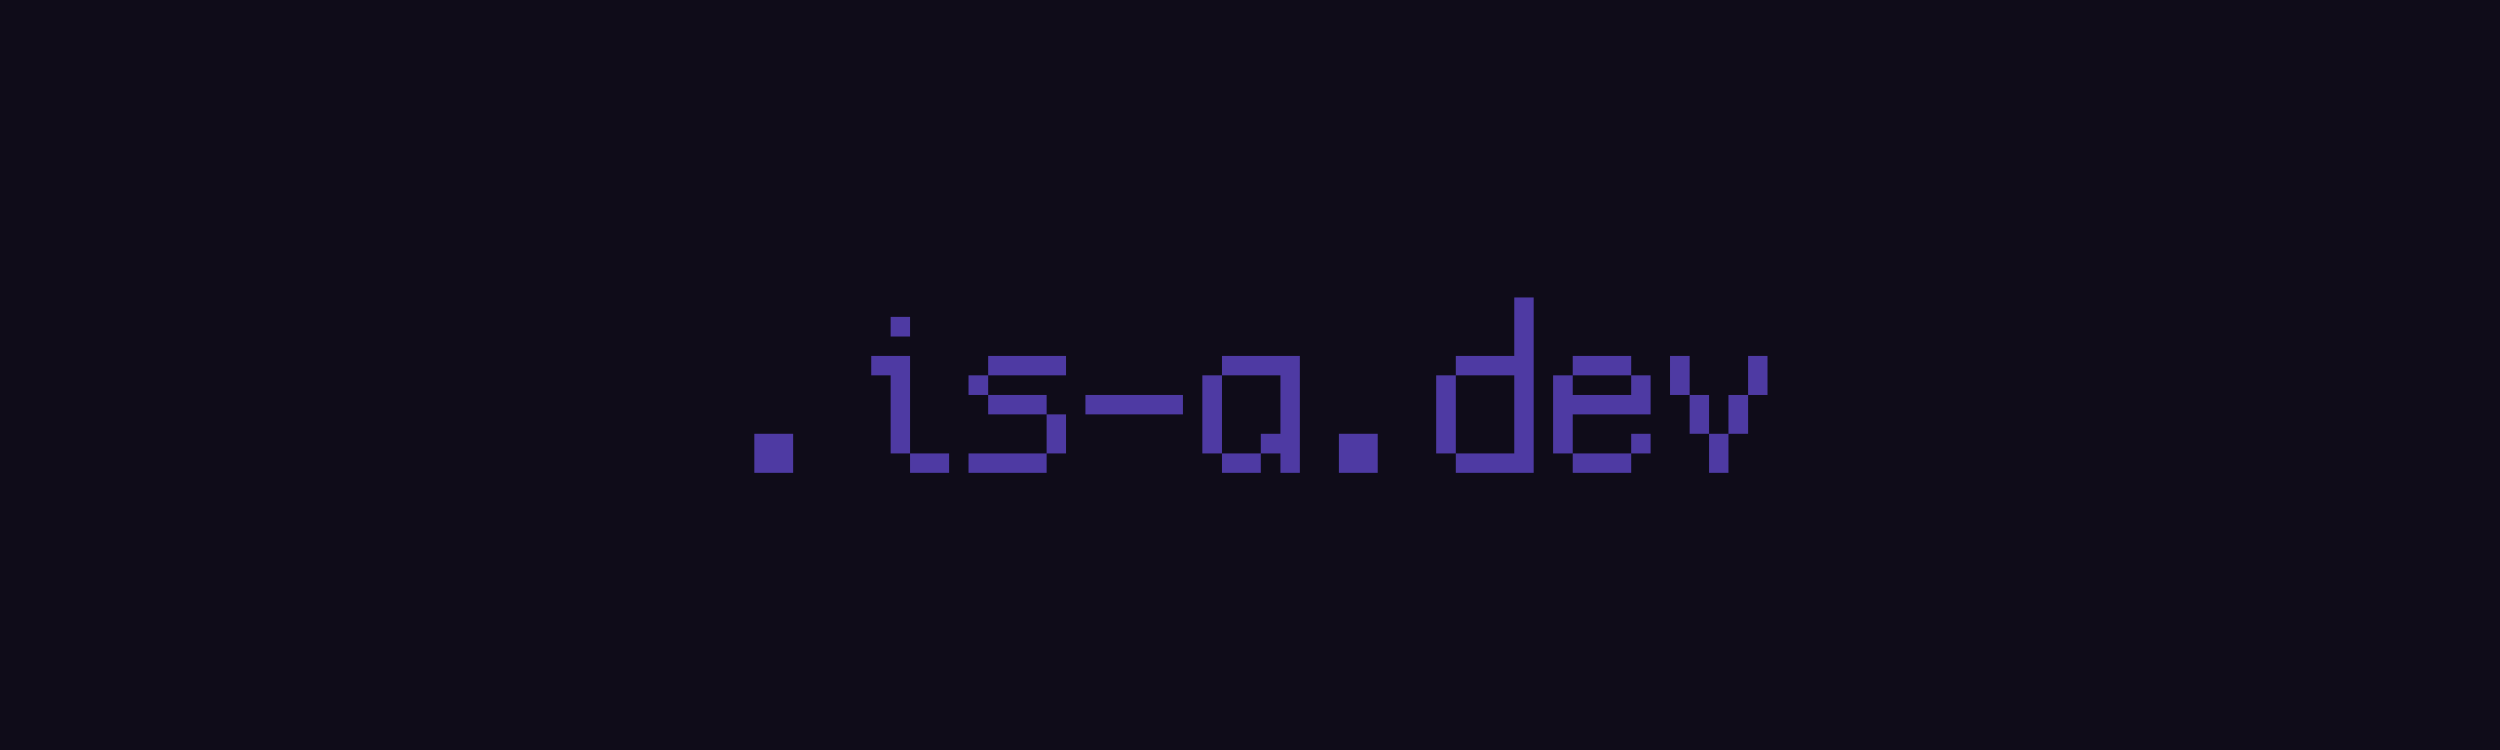
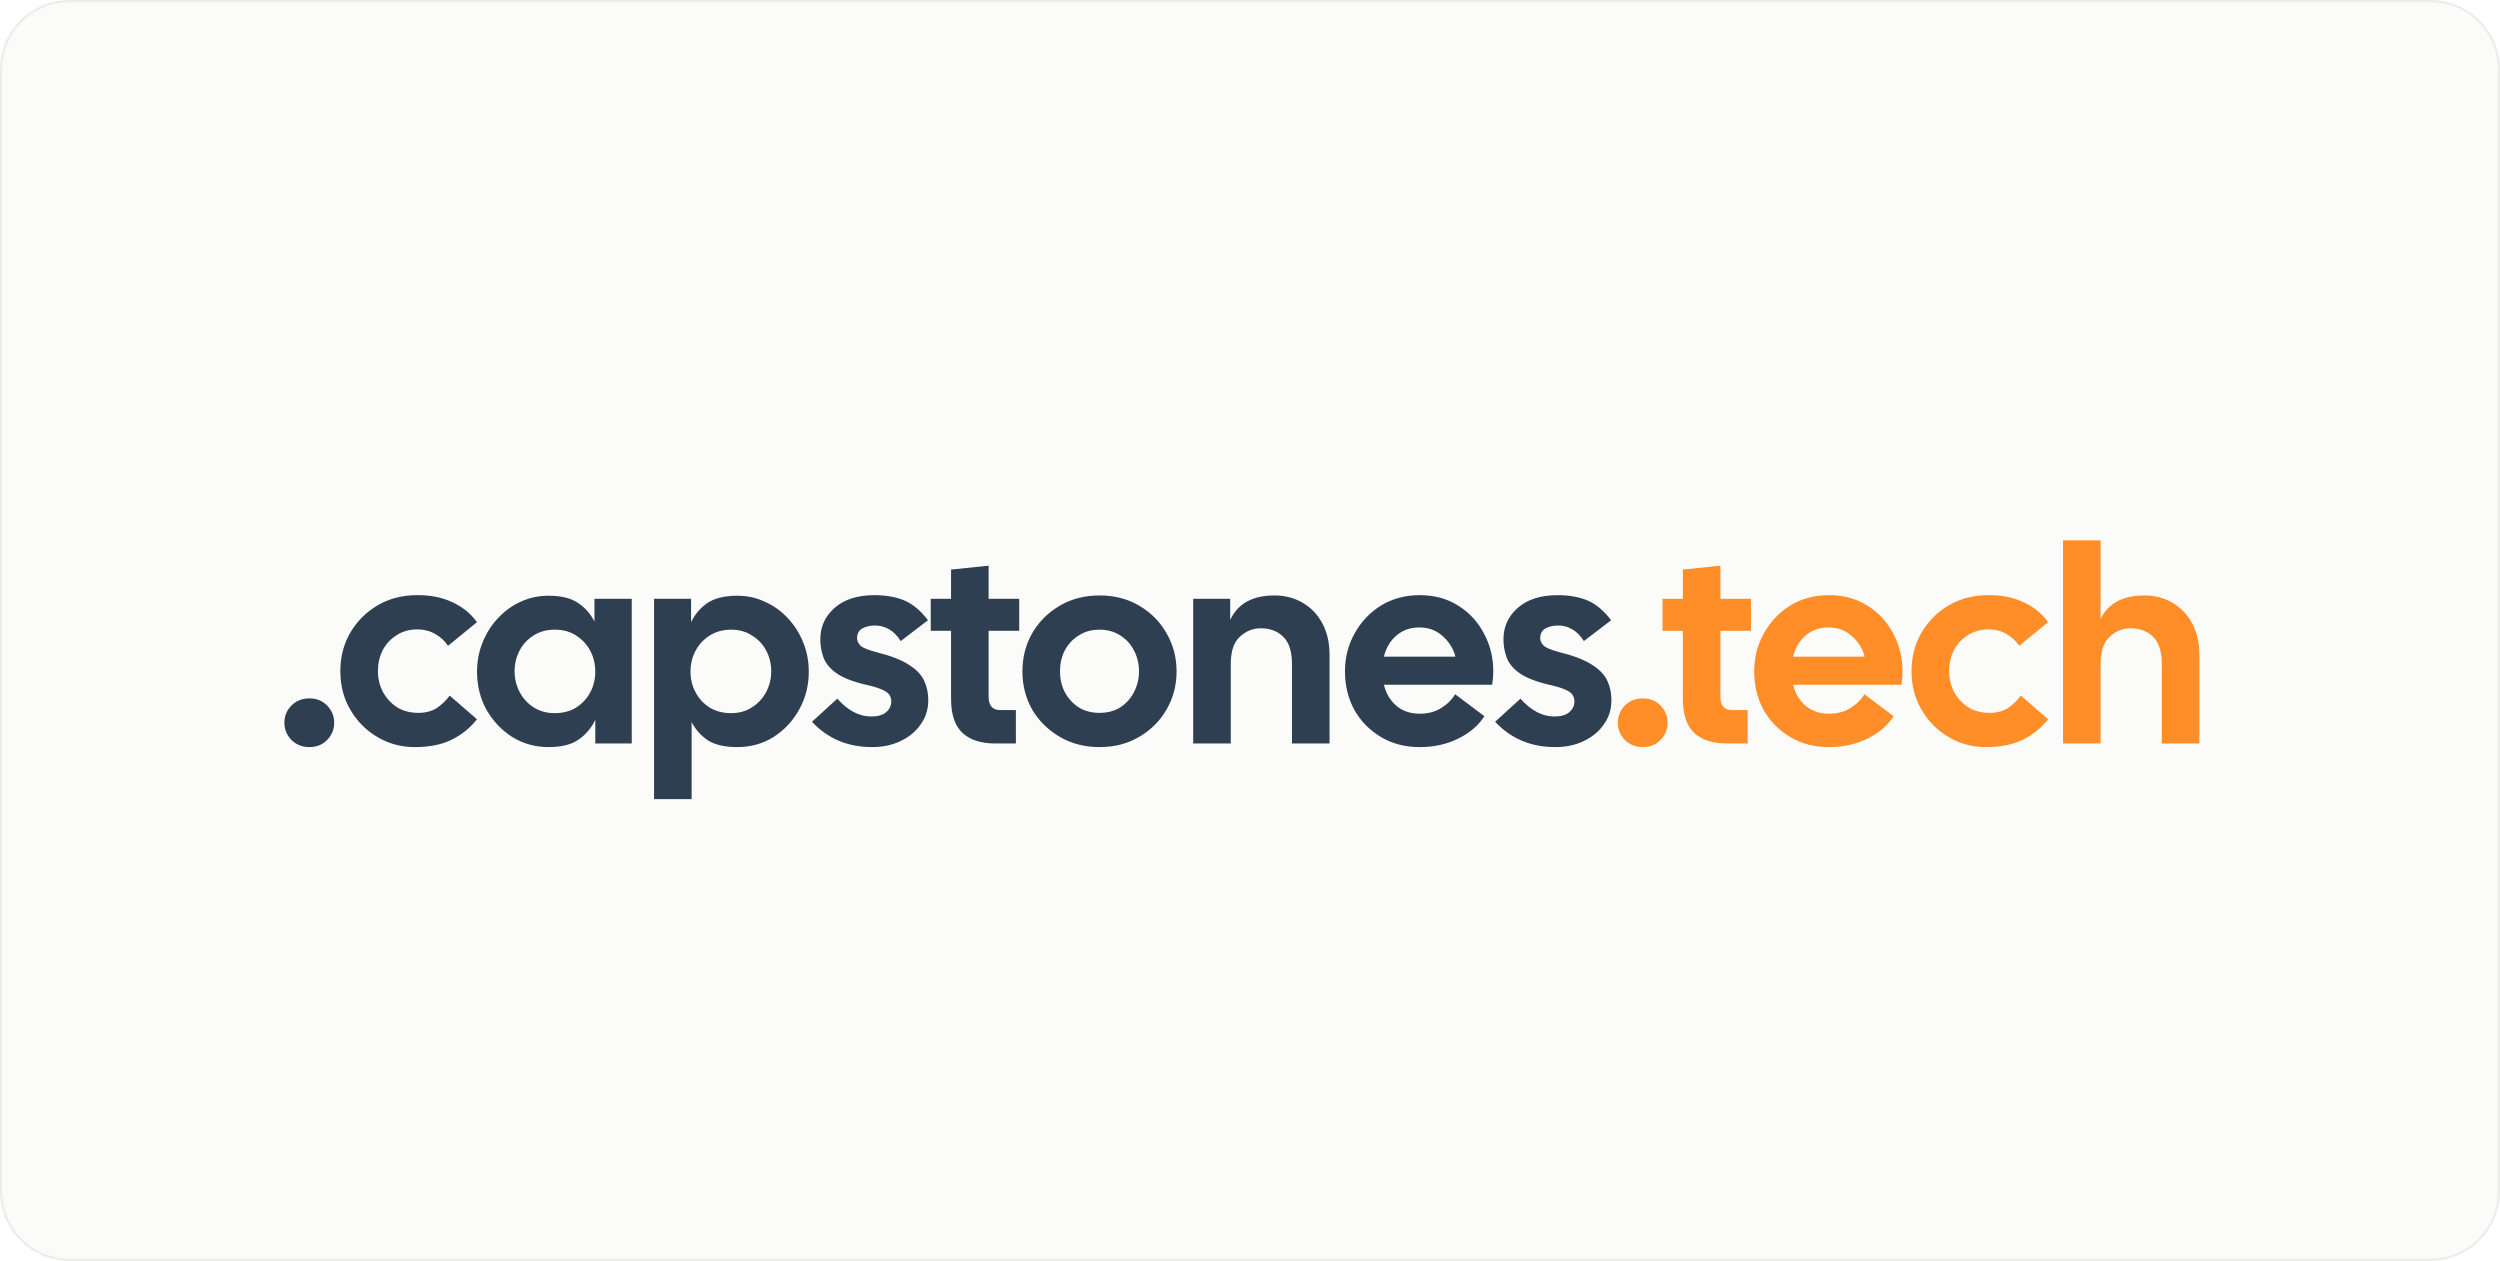
- <svg xmlns="http://www.w3.org/2000/svg" width="1000" height="300" viewBox="0 0 264.583 79.375" version="1.1" id="svg8">
-   <defs id="defs12" />
-   <path fill="#0f0c19" d="M-.025 81.657H266.92V-.133H-.025z" id="path2" />
-   <g aria-label=".capstones.tech" id="text6" style="font-size:24.747px;line-height:1.25;font-family:CozetteVector;-inkscape-font-specification:CozetteVector;stroke-width:0.619">
-     <path d="m 79.833,45.909 h 4.108 V 50.042 h -4.108 z" style="fill:#4e3aa3" id="path839" />
-     <path d="m 94.26,35.614 v -2.078 h 2.054 v 2.078 z M 92.206,37.669 h 4.108 v 10.319 h -2.054 v -8.265 h -2.054 z m 4.108,10.319 H 100.447 V 50.042 h -4.133 z" style="fill:#4e3aa3" id="path841" />
-     <path d="m 104.58,37.669 h 8.241 v 2.054 h -8.241 z m 0,2.054 v 2.078 h -2.078 v -2.078 z m 0,2.078 h 6.187 v 2.054 h -6.187 z m 6.187,2.054 h 2.054 v 4.133 h -2.054 z m 0,4.133 V 50.042 h -8.265 v -2.054 z" style="fill:#4e3aa3" id="path843" />
-     <path d="M 114.875,41.801 H 125.194 v 2.054 h -10.319 z" style="fill:#4e3aa3" id="path845" />
-     <path d="m 135.513,50.042 v -2.054 h -2.078 v -2.078 h 2.078 v -6.187 h -6.187 V 37.669 h 8.241 V 50.042 Z m -6.187,-10.319 v 8.265 h -2.078 v -8.265 z m 4.108,8.265 V 50.042 h -4.108 v -2.054 z" style="fill:#4e3aa3" id="path847" />
-     <path d="m 141.7,45.909 h 4.108 V 50.042 h -4.108 z" style="fill:#4e3aa3" id="path849" />
-     <path d="m 160.26,37.669 v -6.187 h 2.054 V 50.042 h -8.241 v -2.054 h -2.078 v -8.265 h 2.078 v 8.265 h 6.187 v -8.265 h -6.187 V 37.669 Z" style="fill:#4e3aa3" id="path851" />
-     <path d="m 166.447,37.669 h 6.187 v 2.054 h -6.187 z m 6.187,2.054 h 2.054 v 4.133 h -8.241 v 4.133 h -2.078 v -8.265 h 2.078 v 2.078 h 6.187 z m 0,8.265 v -2.078 h 2.054 v 2.078 z m 0,0 V 50.042 h -6.187 v -2.054 z" style="fill:#4e3aa3" id="path853" />
-     <path d="m 180.875,50.042 v -4.133 h -2.054 v -4.108 h -2.078 V 37.669 h 2.078 v 4.133 h 2.054 v 4.108 h 2.054 v -4.108 h 2.078 V 37.669 h 2.054 v 4.133 h -2.054 v 4.108 h -2.078 V 50.042 Z" style="fill:#4e3aa3" id="path855" />
-   </g>
+ <svg xmlns="http://www.w3.org/2000/svg" width="1150" height="580" viewBox="0 0 1150 580" fill="none">
+   <rect width="1150" height="580" rx="32" fill="#EDF1EA" fill-opacity="0.2" />
+   <rect x="0.5" y="0.5" width="1149" height="579" rx="31.5" stroke="black" stroke-opacity="0.06" />
+   <path d="M142.336 343.664C139.008 343.664 136.235 342.555 134.016 340.336C131.883 338.117 130.816 335.472 130.816 332.4C130.816 329.413 131.883 326.811 134.016 324.592C136.235 322.373 139.008 321.264 142.336 321.264C145.664 321.264 148.395 322.373 150.528 324.592C152.661 326.811 153.728 329.413 153.728 332.4C153.728 335.472 152.661 338.117 150.528 340.336C148.395 342.555 145.664 343.664 142.336 343.664ZM190.864 343.664C186.085 343.664 181.605 342.768 177.424 340.976C173.328 339.184 169.701 336.709 166.544 333.552C163.387 330.309 160.912 326.597 159.12 322.416C157.413 318.149 156.56 313.584 156.56 308.72C156.56 302.235 158.053 296.389 161.04 291.184C164.112 285.893 168.293 281.669 173.584 278.512C178.96 275.355 185.019 273.776 191.76 273.776C197.819 273.691 203.237 274.757 208.016 276.976C212.795 279.195 216.592 282.267 219.408 286.192L206.096 297.072C204.56 294.768 202.555 292.933 200.08 291.568C197.691 290.203 195.003 289.52 192.016 289.52C188.347 289.52 185.147 290.416 182.416 292.208C179.685 293.915 177.552 296.219 176.016 299.12C174.565 302.021 173.84 305.221 173.84 308.72C173.84 312.133 174.608 315.333 176.144 318.32C177.765 321.221 179.941 323.568 182.672 325.36C185.488 327.067 188.731 327.92 192.4 327.92C195.728 327.92 198.544 327.195 200.848 325.744C203.152 324.208 205.157 322.288 206.864 319.984L219.408 330.864C216.251 334.875 212.325 338.032 207.632 340.336C203.024 342.555 197.435 343.664 190.864 343.664ZM252.331 343.664C246.272 343.664 240.726 342.128 235.691 339.056C230.742 335.899 226.774 331.717 223.787 326.512C220.886 321.221 219.435 315.376 219.435 308.976C219.435 304.197 220.288 299.717 221.995 295.536C223.702 291.269 226.048 287.557 229.035 284.4C232.022 281.157 235.478 278.64 239.403 276.848C243.414 274.971 247.723 274.032 252.331 274.032C258.134 274.032 262.656 275.141 265.899 277.36C269.142 279.493 271.659 282.352 273.451 285.936V275.44H290.603V342H273.835V331.12C272.043 334.875 269.483 337.904 266.155 340.208C262.912 342.512 258.304 343.664 252.331 343.664ZM255.147 328.048C258.987 328.048 262.272 327.195 265.003 325.488C267.819 323.696 269.995 321.349 271.531 318.448C273.067 315.547 273.835 312.389 273.835 308.976C273.835 305.477 273.067 302.277 271.531 299.376C269.995 296.475 267.819 294.128 265.003 292.336C262.272 290.544 258.987 289.648 255.147 289.648C251.478 289.648 248.235 290.544 245.419 292.336C242.688 294.043 240.555 296.347 239.019 299.248C237.483 302.149 236.715 305.349 236.715 308.848C236.715 312.176 237.483 315.333 239.019 318.32C240.555 321.221 242.688 323.568 245.419 325.36C248.235 327.152 251.478 328.048 255.147 328.048ZM300.87 367.6V275.44H317.894V286.192C319.686 282.523 322.203 279.579 325.446 277.36C328.774 275.141 333.339 274.032 339.142 274.032C343.75 274.032 348.017 274.971 351.942 276.848C355.953 278.64 359.451 281.157 362.438 284.4C365.425 287.557 367.771 291.269 369.478 295.536C371.185 299.717 372.038 304.197 372.038 308.976C372.038 315.376 370.545 321.221 367.558 326.512C364.657 331.717 360.731 335.899 355.782 339.056C350.833 342.128 345.286 343.664 339.142 343.664C333.425 343.664 328.945 342.64 325.702 340.592C322.459 338.459 319.942 335.643 318.15 332.144V367.6H300.87ZM336.326 328.048C339.995 328.048 343.195 327.152 345.926 325.36C348.742 323.568 350.918 321.221 352.454 318.32C353.99 315.333 354.758 312.176 354.758 308.848C354.758 305.349 353.99 302.149 352.454 299.248C350.918 296.347 348.742 294.043 345.926 292.336C343.195 290.544 339.995 289.648 336.326 289.648C332.571 289.648 329.286 290.544 326.47 292.336C323.654 294.128 321.478 296.475 319.942 299.376C318.406 302.277 317.638 305.477 317.638 308.976C317.638 312.389 318.406 315.547 319.942 318.448C321.478 321.349 323.654 323.696 326.47 325.488C329.286 327.195 332.571 328.048 336.326 328.048ZM401.154 343.664C389.975 343.664 380.759 339.781 373.506 332.016L385.154 321.392C390.018 326.853 395.223 329.584 400.77 329.584C403.757 329.584 406.018 328.944 407.554 327.664C409.175 326.299 409.986 324.635 409.986 322.672C409.986 321.477 409.687 320.453 409.09 319.6C408.578 318.747 407.426 317.936 405.634 317.168C403.927 316.4 401.325 315.632 397.826 314.864C391.853 313.413 387.415 311.621 384.514 309.488C381.613 307.355 379.693 304.965 378.754 302.32C377.815 299.675 377.346 296.944 377.346 294.128C377.346 288.325 379.522 283.504 383.874 279.664C388.311 275.739 394.413 273.776 402.178 273.776C407.554 273.776 412.162 274.587 416.002 276.208C419.842 277.829 423.469 280.859 426.882 285.296L414.338 294.896C412.717 292.336 410.882 290.501 408.834 289.392C406.871 288.283 404.781 287.728 402.562 287.728C400.173 287.728 398.167 288.197 396.546 289.136C395.01 290.075 394.242 291.568 394.242 293.616C394.242 294.725 394.754 295.835 395.778 296.944C396.802 297.968 399.277 298.992 403.202 300.016C409.687 301.637 414.637 303.557 418.05 305.776C421.463 307.909 423.81 310.341 425.09 313.072C426.37 315.803 427.01 318.832 427.01 322.16C427.01 326.256 425.858 329.925 423.554 333.168C421.335 336.411 418.263 338.971 414.338 340.848C410.498 342.725 406.103 343.664 401.154 343.664ZM457.836 342C451.265 342 446.231 340.379 442.732 337.136C439.233 333.893 437.484 328.645 437.484 321.392V290.16H428.14V275.44H437.484V262L454.764 260.208V275.44H468.844V290.16H454.764V320.496C454.764 324.592 456.556 326.64 460.14 326.64H467.308V342H457.836ZM505.766 343.664C498.939 343.664 492.838 342.085 487.462 338.928C482.086 335.771 477.862 331.589 474.79 326.384C471.803 321.093 470.31 315.248 470.31 308.848C470.31 302.448 471.803 296.603 474.79 291.312C477.862 286.021 482.086 281.797 487.462 278.64C492.838 275.483 498.939 273.904 505.766 273.904C512.678 273.904 518.779 275.483 524.07 278.64C529.446 281.797 533.627 286.021 536.614 291.312C539.686 296.603 541.222 302.448 541.222 308.848C541.222 315.248 539.686 321.093 536.614 326.384C533.627 331.589 529.446 335.771 524.07 338.928C518.779 342.085 512.678 343.664 505.766 343.664ZM505.766 327.92C509.435 327.92 512.635 327.067 515.366 325.36C518.097 323.568 520.187 321.221 521.638 318.32C523.174 315.419 523.942 312.261 523.942 308.848C523.942 305.349 523.174 302.149 521.638 299.248C520.187 296.347 518.097 294.043 515.366 292.336C512.635 290.544 509.435 289.648 505.766 289.648C502.097 289.648 498.897 290.544 496.166 292.336C493.435 294.043 491.302 296.347 489.766 299.248C488.315 302.149 487.59 305.349 487.59 308.848C487.59 312.261 488.315 315.419 489.766 318.32C491.302 321.221 493.435 323.568 496.166 325.36C498.897 327.067 502.097 327.92 505.766 327.92ZM548.87 342V275.44H565.894V285.168C569.393 277.659 576.177 273.904 586.246 273.904C591.025 273.904 595.334 275.013 599.174 277.232C603.014 279.451 606.043 282.608 608.262 286.704C610.481 290.8 611.59 295.664 611.59 301.296V342H594.31V305.52C594.31 299.717 592.987 295.536 590.342 292.976C587.697 290.331 584.241 289.008 579.974 289.008C576.305 289.008 573.062 290.331 570.246 292.976C567.515 295.536 566.15 299.717 566.15 305.52V342H548.87ZM653.117 343.664C646.29 343.664 640.274 342.085 635.069 338.928C629.864 335.771 625.81 331.589 622.909 326.384C620.093 321.093 618.685 315.248 618.685 308.848C618.685 302.448 620.178 296.603 623.165 291.312C626.152 285.936 630.205 281.669 635.325 278.512C640.53 275.355 646.461 273.776 653.117 273.776C659.773 273.776 665.618 275.355 670.653 278.512C675.773 281.669 679.741 285.936 682.557 291.312C685.458 296.603 686.909 302.448 686.909 308.848C686.909 309.787 686.866 310.768 686.781 311.792C686.696 312.816 686.568 313.883 686.397 314.992H636.605C637.544 318.917 639.421 322.117 642.237 324.592C645.138 327.067 648.765 328.304 653.117 328.304C656.872 328.304 660.114 327.451 662.845 325.744C665.661 324.037 667.837 321.904 669.373 319.344L682.813 329.456C680.168 333.637 676.2 337.051 670.909 339.696C665.618 342.341 659.688 343.664 653.117 343.664ZM652.861 288.624C648.765 288.624 645.266 289.861 642.365 292.336C639.464 294.811 637.544 298.053 636.605 302.064H669.501C668.562 298.395 666.6 295.237 663.613 292.592C660.712 289.947 657.128 288.624 652.861 288.624ZM715.404 343.664C704.225 343.664 695.009 339.781 687.756 332.016L699.404 321.392C704.268 326.853 709.473 329.584 715.02 329.584C718.007 329.584 720.268 328.944 721.804 327.664C723.425 326.299 724.236 324.635 724.236 322.672C724.236 321.477 723.937 320.453 723.34 319.6C722.828 318.747 721.676 317.936 719.884 317.168C718.177 316.4 715.575 315.632 712.076 314.864C706.103 313.413 701.665 311.621 698.764 309.488C695.863 307.355 693.943 304.965 693.004 302.32C692.065 299.675 691.596 296.944 691.596 294.128C691.596 288.325 693.772 283.504 698.124 279.664C702.561 275.739 708.663 273.776 716.428 273.776C721.804 273.776 726.412 274.587 730.252 276.208C734.092 277.829 737.719 280.859 741.132 285.296L728.588 294.896C726.967 292.336 725.132 290.501 723.084 289.392C721.121 288.283 719.031 287.728 716.812 287.728C714.423 287.728 712.417 288.197 710.796 289.136C709.26 290.075 708.492 291.568 708.492 293.616C708.492 294.725 709.004 295.835 710.028 296.944C711.052 297.968 713.527 298.992 717.452 300.016C723.937 301.637 728.887 303.557 732.3 305.776C735.713 307.909 738.06 310.341 739.34 313.072C740.62 315.803 741.26 318.832 741.26 322.16C741.26 326.256 740.108 329.925 737.804 333.168C735.585 336.411 732.513 338.971 728.588 340.848C724.748 342.725 720.353 343.664 715.404 343.664Z" fill="#2D3F51" />
+   <path d="M755.711 343.664C752.383 343.664 749.61 342.555 747.391 340.336C745.258 338.117 744.191 335.472 744.191 332.4C744.191 329.413 745.258 326.811 747.391 324.592C749.61 322.373 752.383 321.264 755.711 321.264C759.039 321.264 761.77 322.373 763.903 324.592C766.036 326.811 767.103 329.413 767.103 332.4C767.103 335.472 766.036 338.117 763.903 340.336C761.77 342.555 759.039 343.664 755.711 343.664ZM794.461 342C787.89 342 782.856 340.379 779.357 337.136C775.858 333.893 774.109 328.645 774.109 321.392V290.16H764.765V275.44H774.109V262L791.389 260.208V275.44H805.469V290.16H791.389V320.496C791.389 324.592 793.181 326.64 796.765 326.64H803.933V342H794.461ZM841.367 343.664C834.54 343.664 828.524 342.085 823.319 338.928C818.114 335.771 814.06 331.589 811.159 326.384C808.343 321.093 806.935 315.248 806.935 308.848C806.935 302.448 808.428 296.603 811.415 291.312C814.402 285.936 818.455 281.669 823.575 278.512C828.78 275.355 834.711 273.776 841.367 273.776C848.023 273.776 853.868 275.355 858.903 278.512C864.023 281.669 867.991 285.936 870.807 291.312C873.708 296.603 875.159 302.448 875.159 308.848C875.159 309.787 875.116 310.768 875.031 311.792C874.946 312.816 874.818 313.883 874.647 314.992H824.855C825.794 318.917 827.671 322.117 830.487 324.592C833.388 327.067 837.015 328.304 841.367 328.304C845.122 328.304 848.364 327.451 851.095 325.744C853.911 324.037 856.087 321.904 857.623 319.344L871.063 329.456C868.418 333.637 864.45 337.051 859.159 339.696C853.868 342.341 847.938 343.664 841.367 343.664ZM841.111 288.624C837.015 288.624 833.516 289.861 830.615 292.336C827.714 294.811 825.794 298.053 824.855 302.064H857.751C856.812 298.395 854.85 295.237 851.863 292.592C848.962 289.947 845.378 288.624 841.111 288.624ZM913.614 343.664C908.835 343.664 904.355 342.768 900.174 340.976C896.078 339.184 892.451 336.709 889.294 333.552C886.137 330.309 883.662 326.597 881.87 322.416C880.163 318.149 879.31 313.584 879.31 308.72C879.31 302.235 880.803 296.389 883.79 291.184C886.862 285.893 891.043 281.669 896.334 278.512C901.71 275.355 907.769 273.776 914.51 273.776C920.569 273.691 925.987 274.757 930.766 276.976C935.545 279.195 939.342 282.267 942.158 286.192L928.846 297.072C927.31 294.768 925.305 292.933 922.83 291.568C920.441 290.203 917.753 289.52 914.766 289.52C911.097 289.52 907.897 290.416 905.166 292.208C902.435 293.915 900.302 296.219 898.766 299.12C897.315 302.021 896.59 305.221 896.59 308.72C896.59 312.133 897.358 315.333 898.894 318.32C900.515 321.221 902.691 323.568 905.422 325.36C908.238 327.067 911.481 327.92 915.15 327.92C918.478 327.92 921.294 327.195 923.598 325.744C925.902 324.208 927.907 322.288 929.614 319.984L942.158 330.864C939.001 334.875 935.075 338.032 930.382 340.336C925.774 342.555 920.185 343.664 913.614 343.664ZM948.995 342V248.56H966.275V284.656C969.859 277.488 976.558 273.904 986.371 273.904C991.15 273.904 995.459 275.013 999.299 277.232C1003.14 279.451 1006.17 282.608 1008.39 286.704C1010.61 290.8 1011.72 295.664 1011.72 301.296V342H994.435V305.52C994.435 299.717 993.112 295.536 990.467 292.976C987.822 290.331 984.366 289.008 980.099 289.008C976.43 289.008 973.187 290.331 970.371 292.976C967.64 295.536 966.275 299.717 966.275 305.52V342H948.995Z" fill="#FF8D28" />
</svg>
